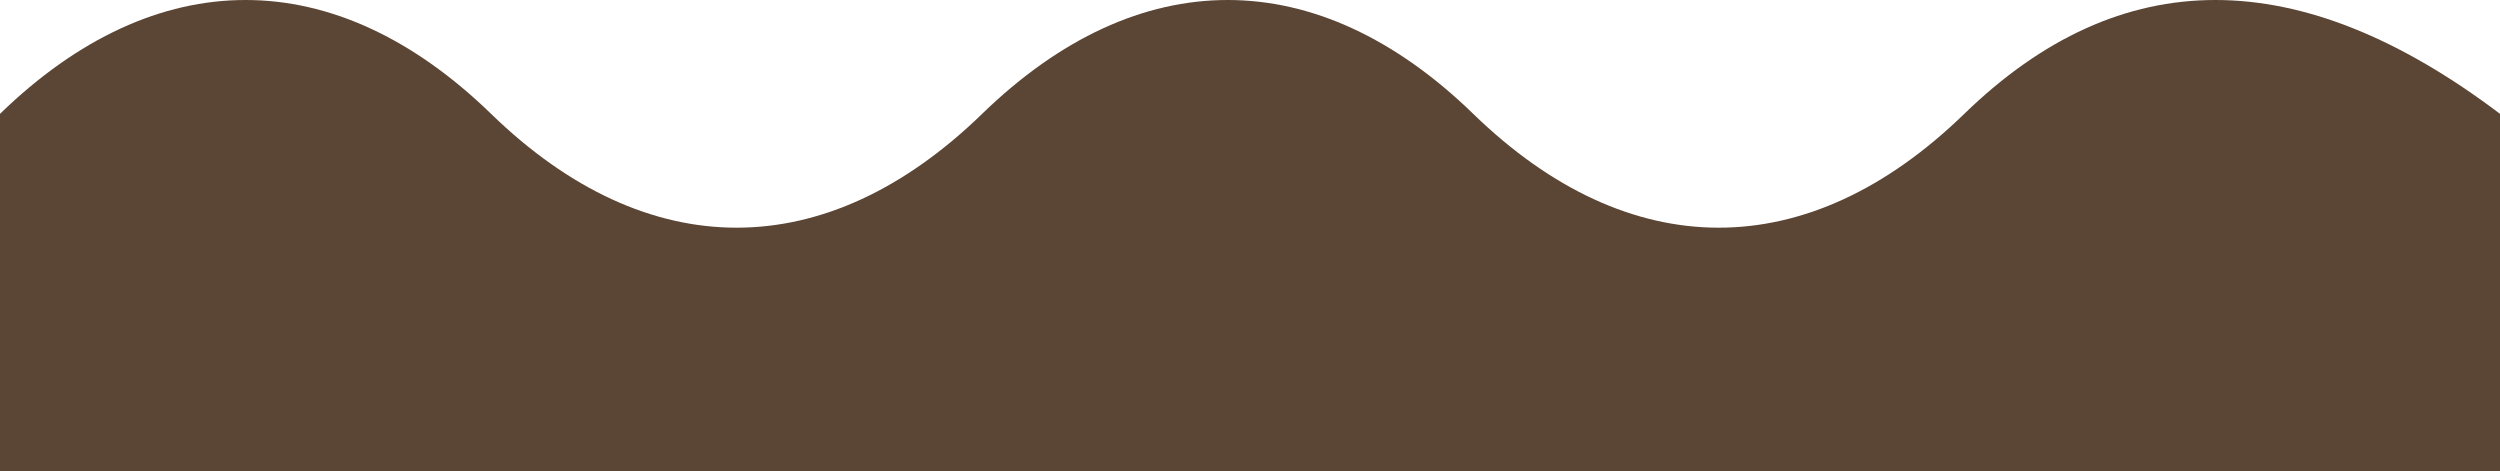
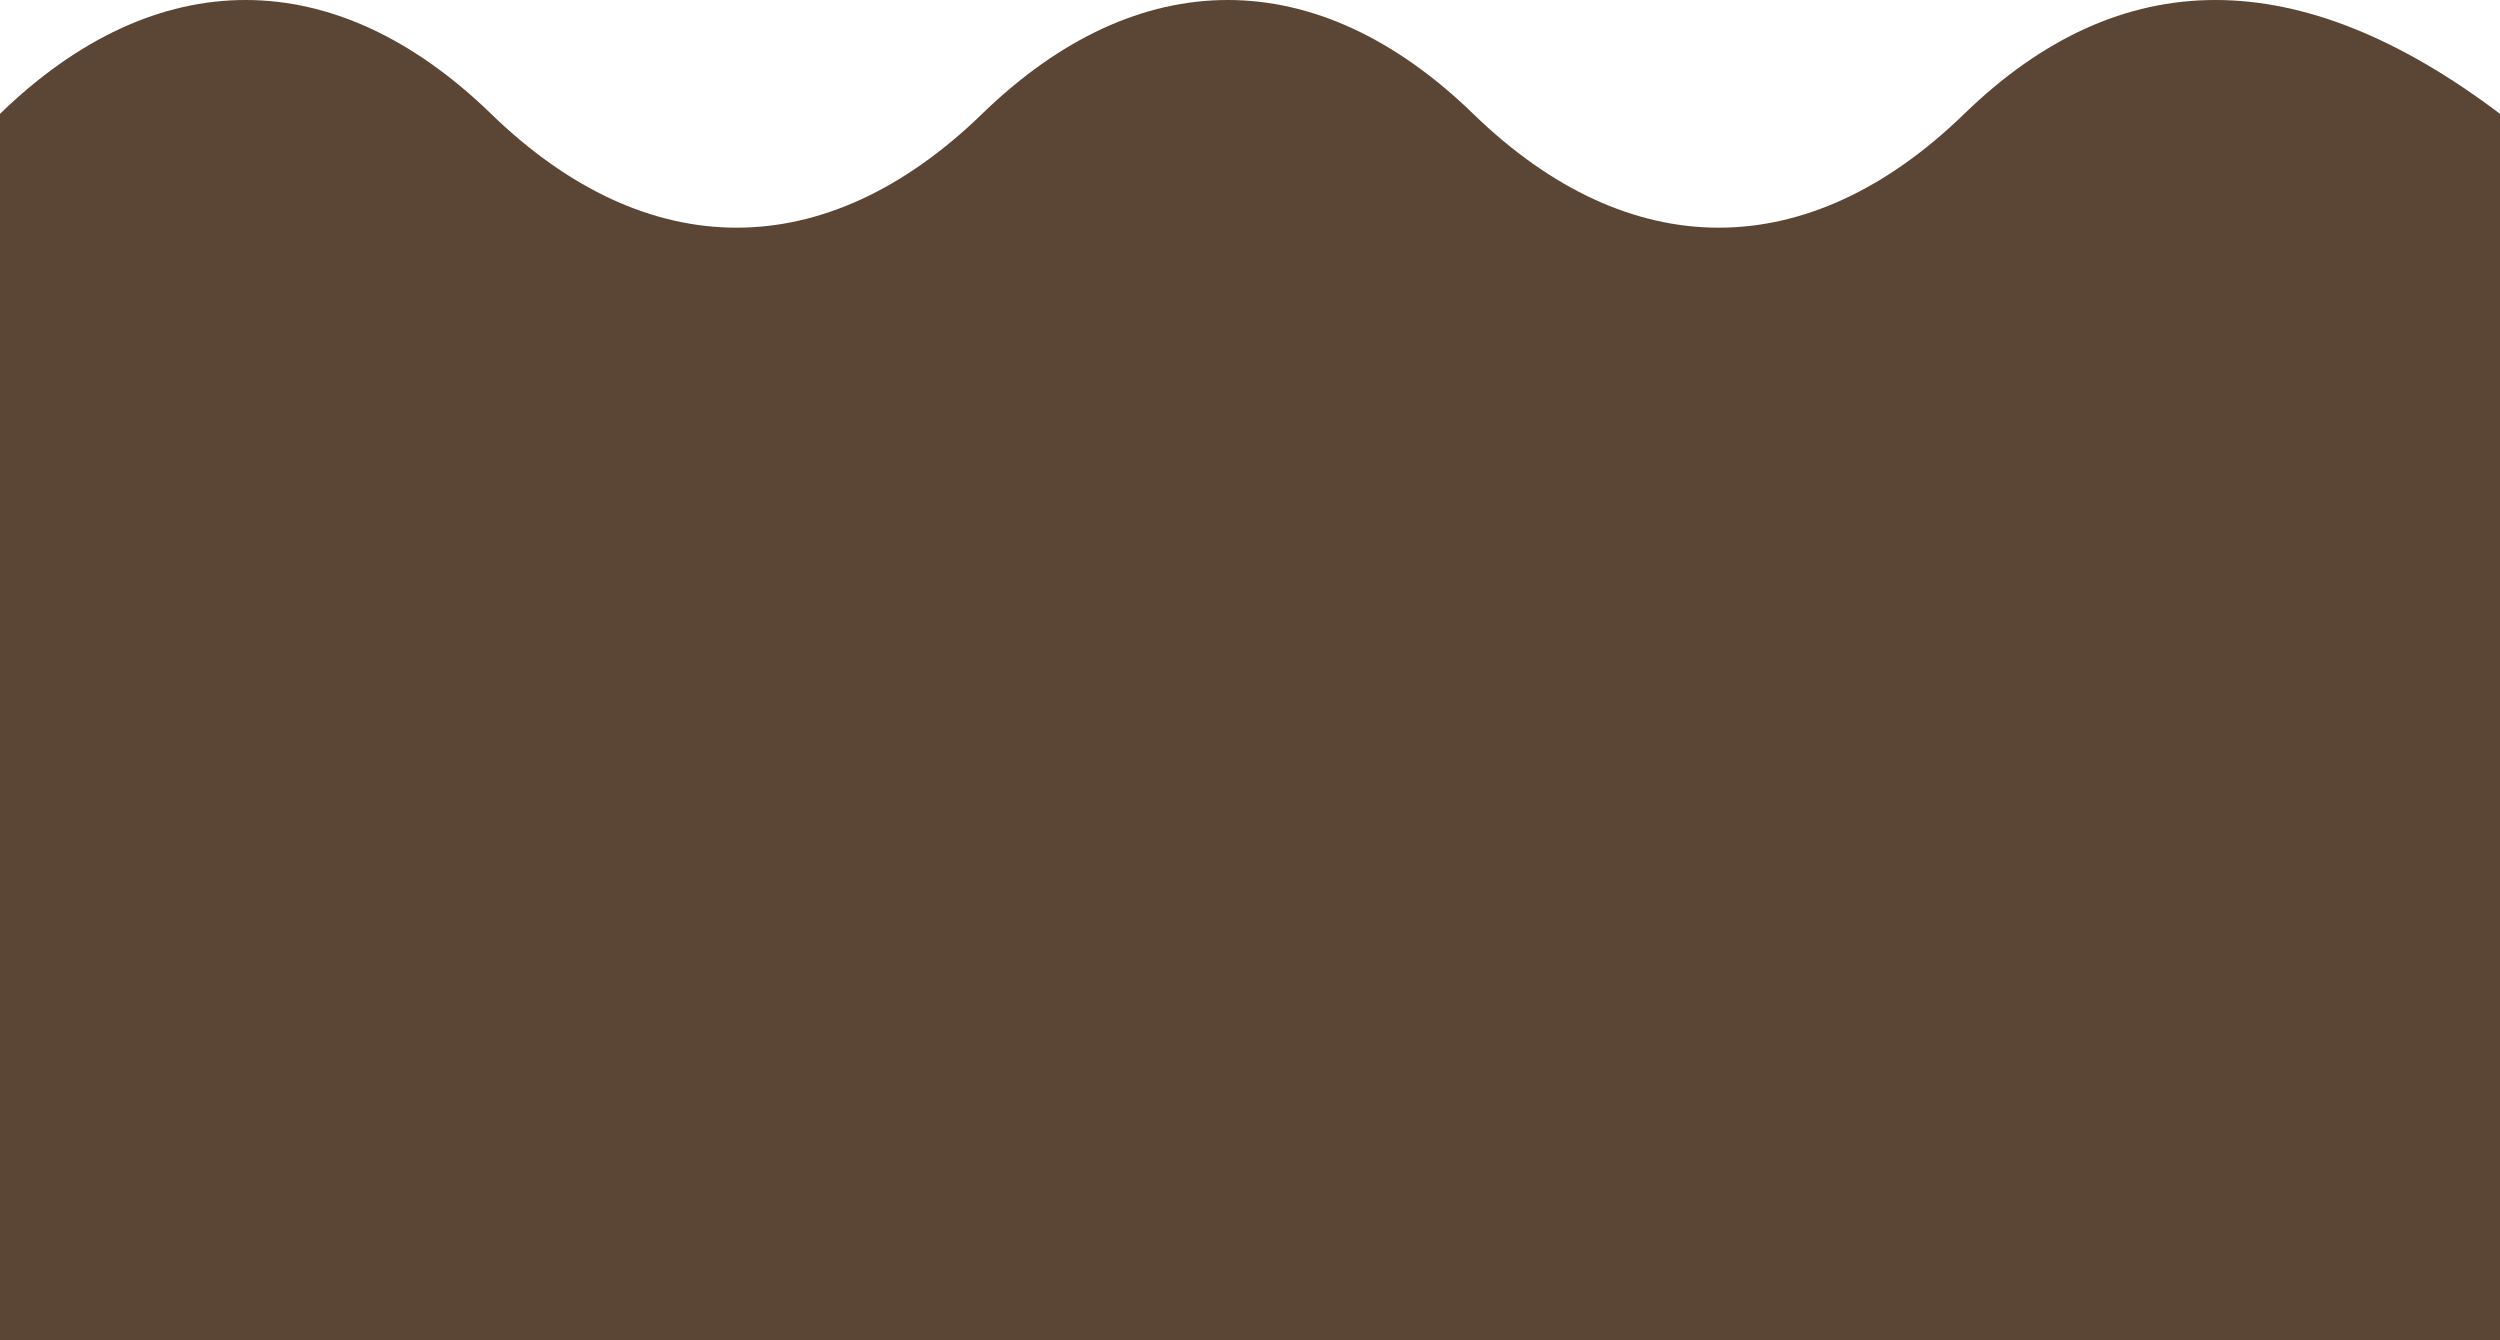
- <svg xmlns="http://www.w3.org/2000/svg" viewBox="204 693.95 616 116.05" width="616" height="116.05">
+ <svg xmlns="http://www.w3.org/2000/svg" viewBox="204 693.95 616 330.05" width="616" height="330.05">
  <g transform="translate(160 150) scale(11)">
-     <path d="M4 52c3.5-3.4 7.5-3.4 11 0s7.5 3.4 11 0 7.5-3.4 11 0 7.5 3.4 11 0 7.5-3.4 12 0v8H4z" fill="#5B4636" />
+     <path d="M4 52c3.5-3.4 7.5-3.4 11 0s7.5 3.4 11 0 7.5-3.4 11 0 7.5 3.4 11 0 7.5-3.4 12 0v27.5H4z" fill="#5B4636" />
  </g>
</svg>
